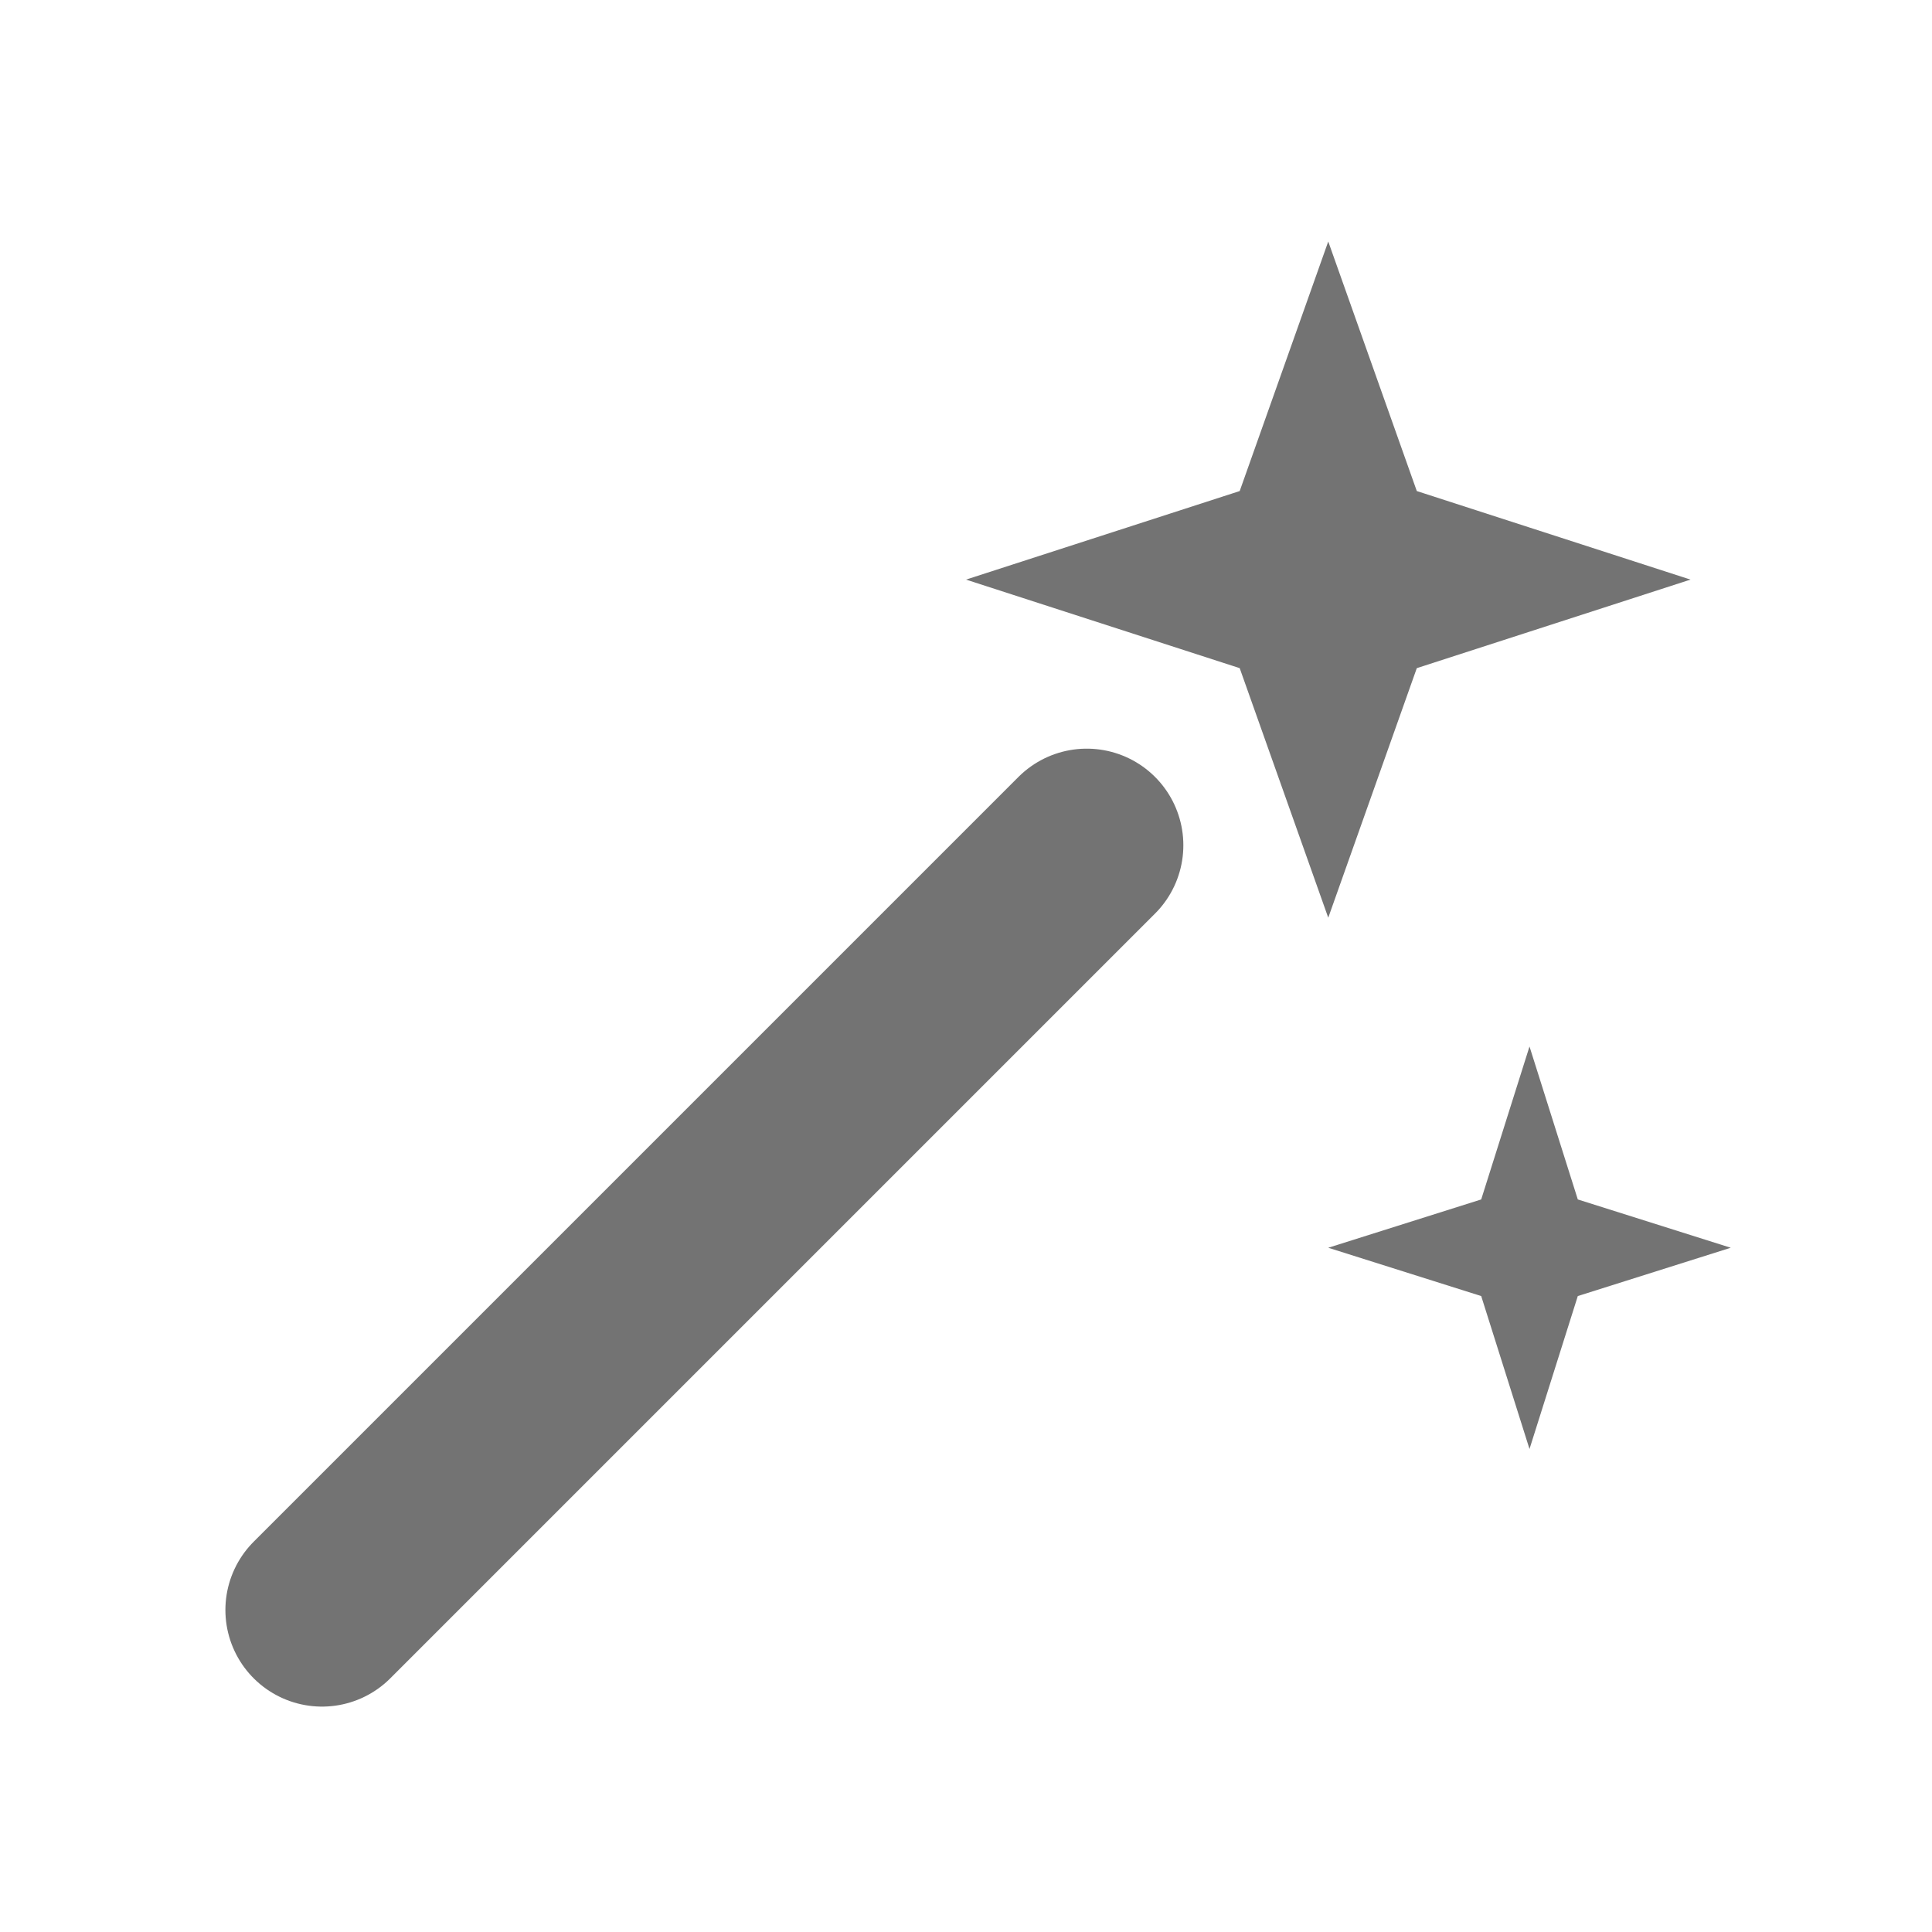
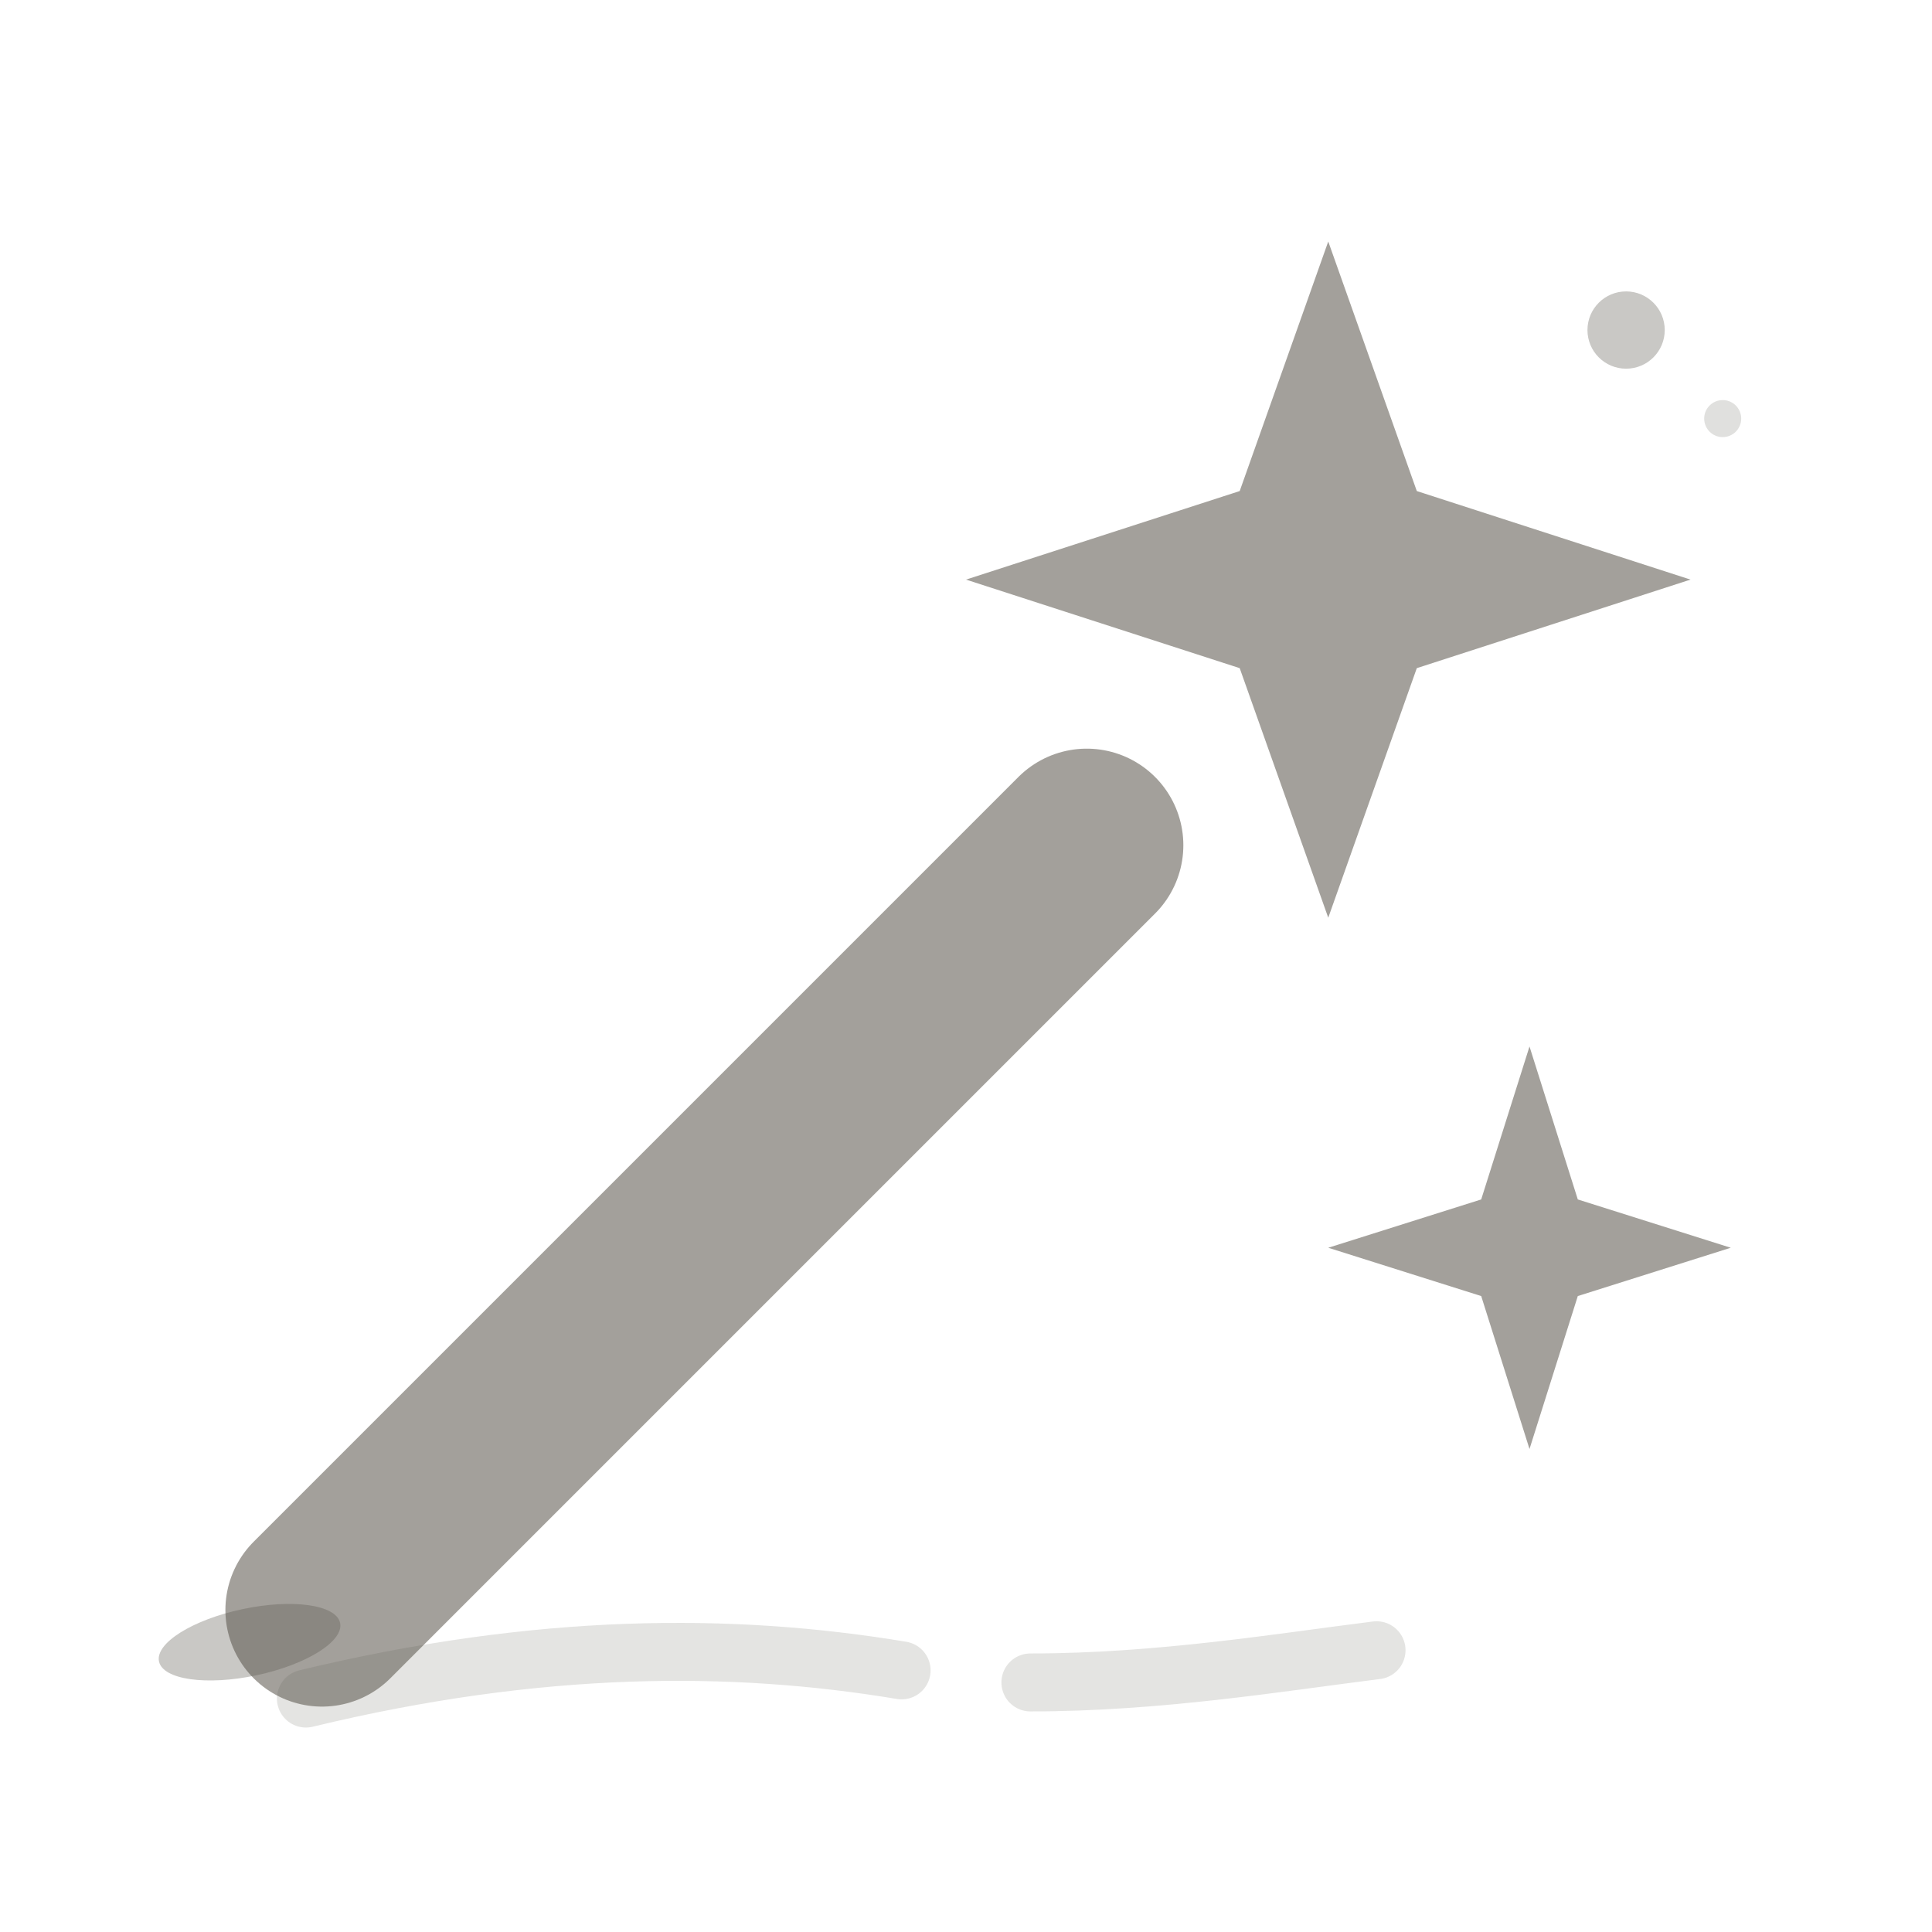
<svg xmlns="http://www.w3.org/2000/svg" width="24" height="24" viewBox="0 0 24 24">
-   <path d="M4 20 L13.5 10.5" fill="none" stroke="#000000" stroke-opacity="0.55" stroke-width="2.4" stroke-linecap="round" />
-   <path d="M16.5 3 L17.6 6.1 L21 7.2 L17.6 8.3 L16.5 11.4 L15.4 8.3 L12 7.2 L15.4 6.1 Z" fill="#000000" fill-opacity="0.55" />
-   <path d="M19 13 L19.6 14.9 L21.5 15.5 L19.6 16.1 L19 18 L18.4 16.1 L16.5 15.5 L18.4 14.9 Z" fill="#000000" fill-opacity="0.55" />
+   <path d="M4 20 L13.5 10.5" fill="none" stroke="#57534A" stroke-opacity="0.55" stroke-width="2.4" stroke-linecap="round" />
+   <path d="M16.5 3 L17.6 6.1 L21 7.2 L17.6 8.3 L16.5 11.4 L15.4 8.3 L12 7.2 L15.4 6.1 Z" fill="#57534A" fill-opacity="0.55" />
+   <path d="M19 13 L19.6 14.9 L21.5 15.5 L19.6 16.1 L19 18 L18.4 16.1 L16.5 15.5 L18.4 14.9 Z" fill="#57534A" fill-opacity="0.55" />
+   <g data-ink-texture="flywhite" fill="#57534A" fill-opacity="0.32">
+     <ellipse cx="3.1" cy="20.4" rx="1.15" ry="0.42" transform="rotate(-12 3.1 20.4)" />
+     <circle cx="20.2" cy="4.1" r="0.48" />
+     <circle cx="21.4" cy="5.2" r="0.23" fill-opacity="0.18" />
+   </g>
+   <path data-ink-texture="dry-brush" d="M3.8 21.1 C6.7 20.4 9.1 20.4 11.2 20.75 M12.8 20.9 C14.4 20.9 15.9 20.65 17.1 20.5" fill="none" stroke="#57534A" stroke-opacity="0.16" stroke-width="0.72" stroke-linecap="round" />
</svg>
